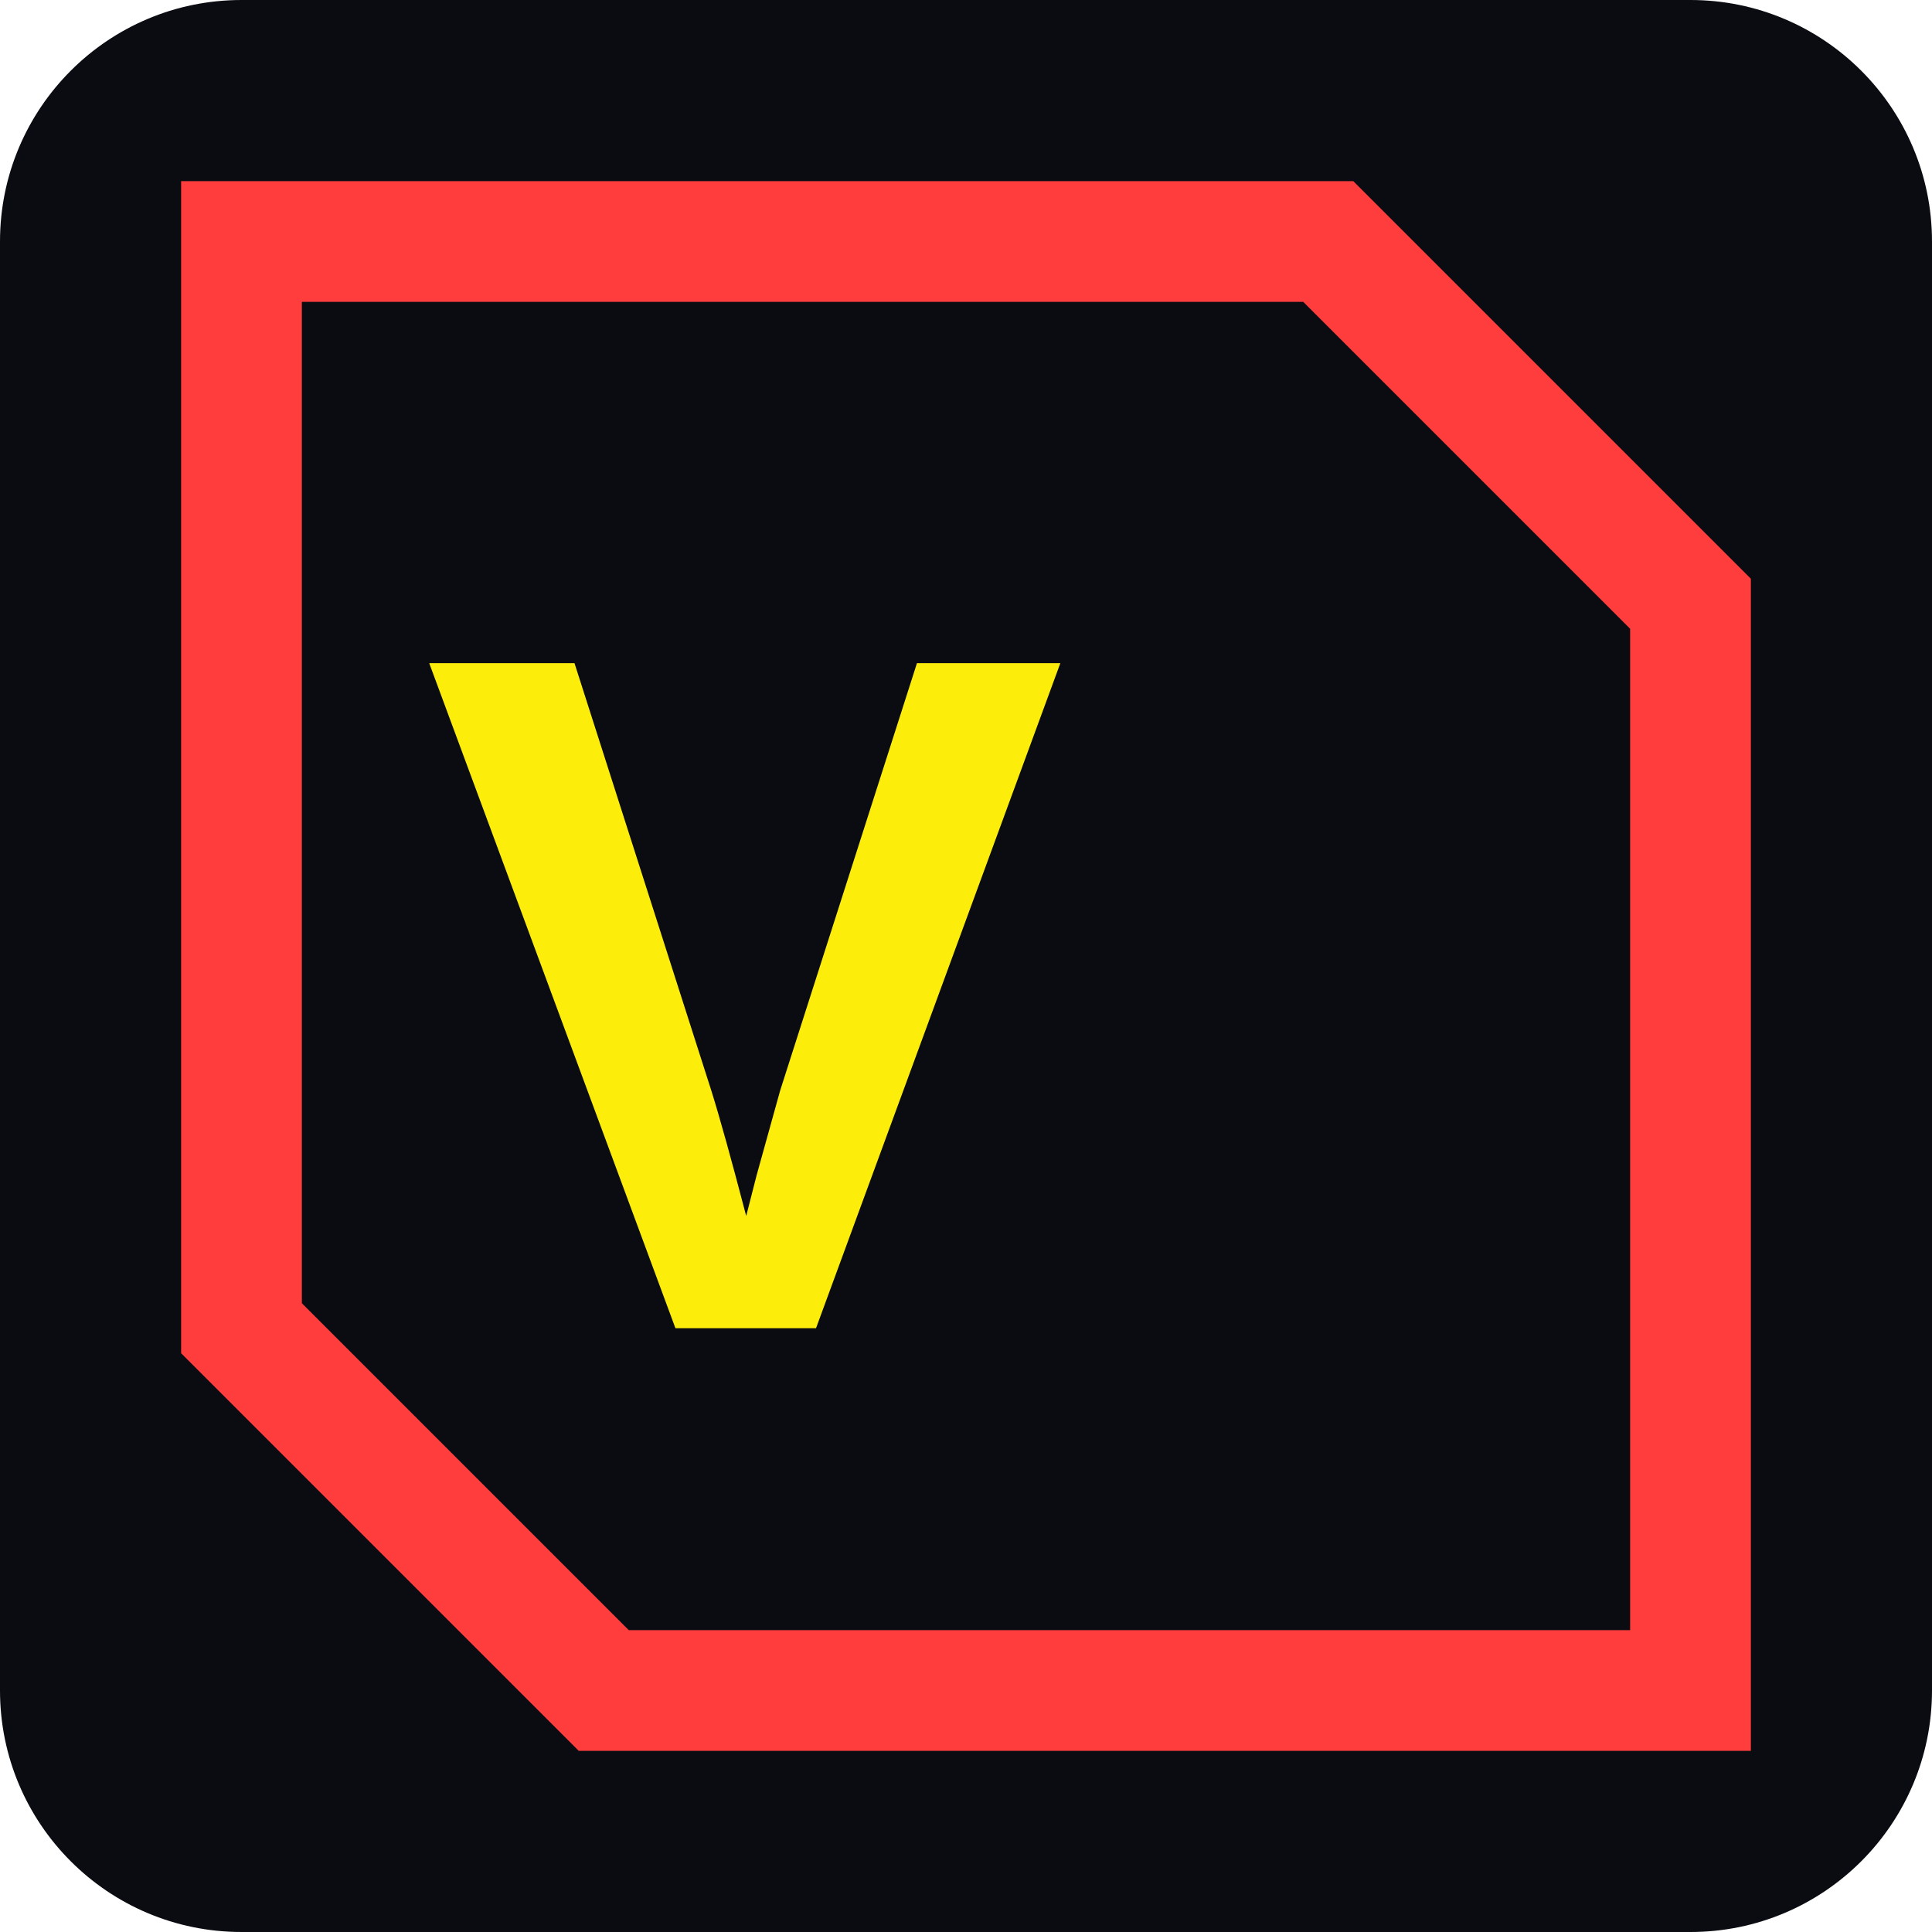
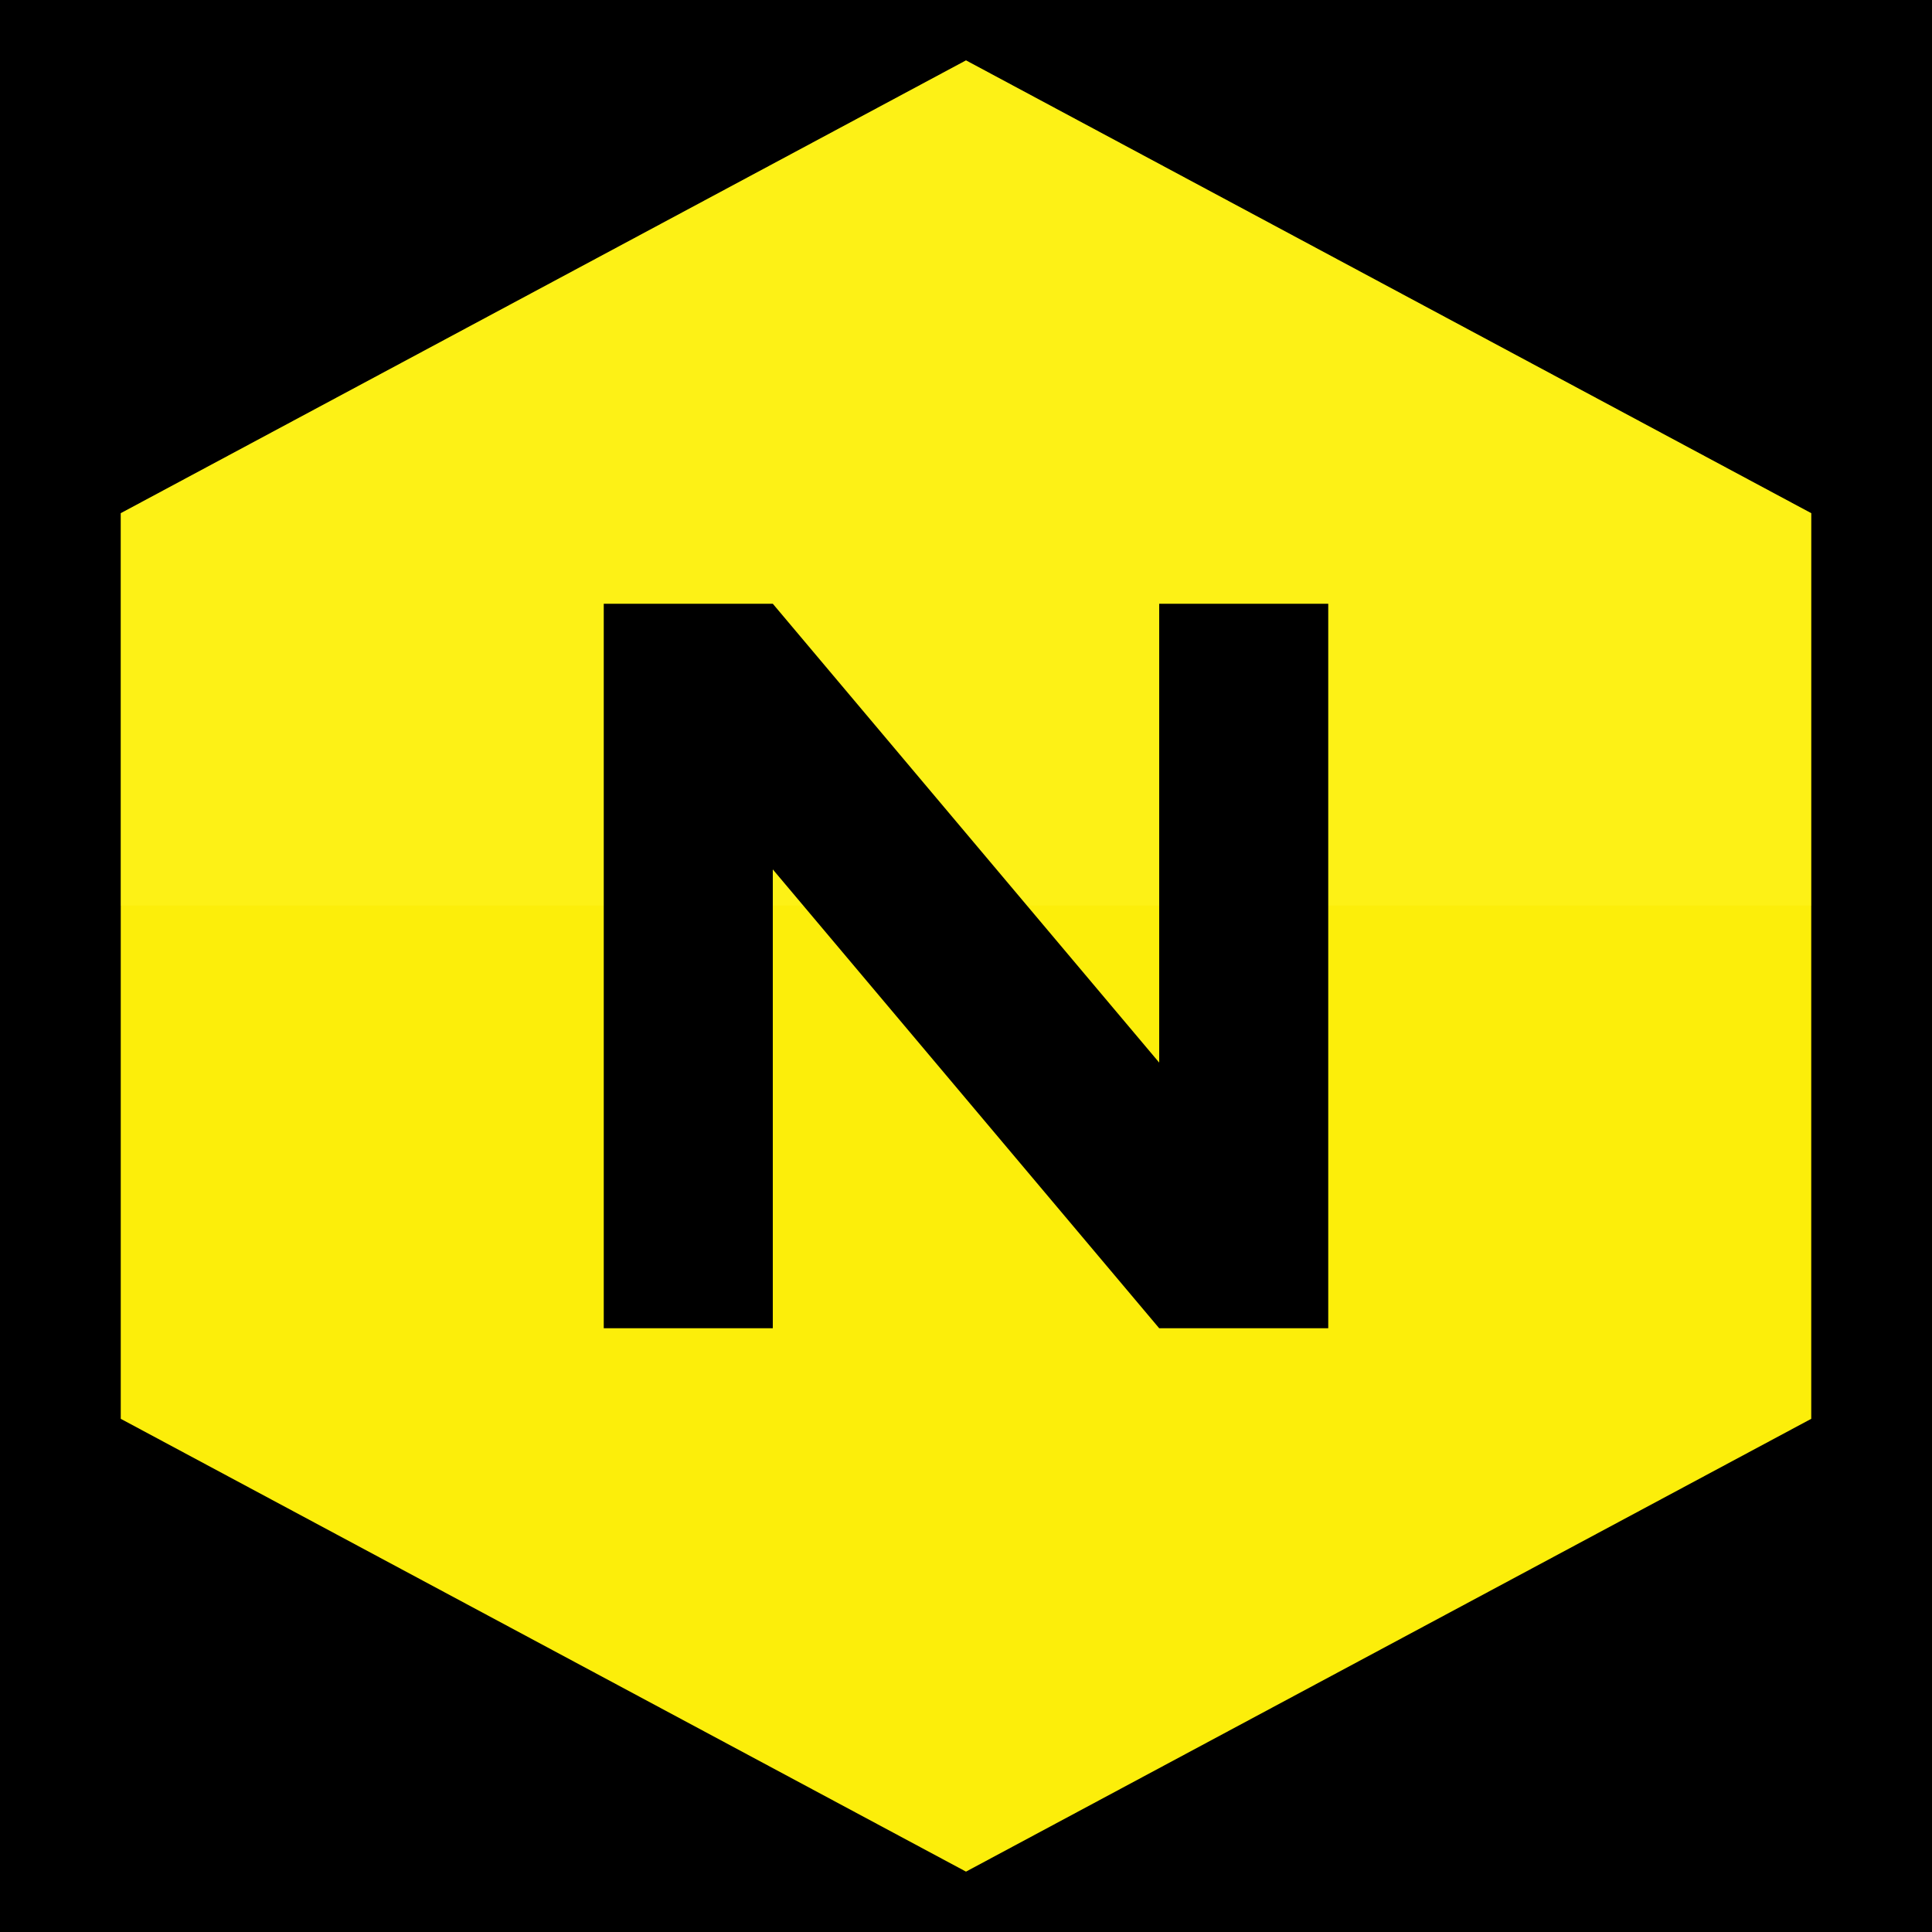
- <svg xmlns="http://www.w3.org/2000/svg" viewBox="0 0 32 32">
-   <rect width="32" height="32" rx="4" fill="#0A0C12" />
-   <path d="M4 4h18l6 6v18H10l-6-6V4z" fill="none" stroke="#FF3D3D" stroke-width="2" />
-   <text x="7" y="22" font-family="Arial Black,Arial,sans-serif" font-size="16" font-weight="900" fill="#FCEE0A">V</text>
+ <svg xmlns="http://www.w3.org/2000/svg" viewBox="0 0 64 64" role="img" aria-label="NCIIBI">
+   <defs>
+     <clipPath id="cp-hex">
+       <polygon points="32,2 60,17 60,47 32,62 4,47 4,17" />
+     </clipPath>
+   </defs>
+   <rect width="64" height="64" fill="#000000" />
+   <g clip-path="url(#cp-hex)">
+     <polygon points="32,2 60,17 60,47 32,62 4,47 4,17" fill="#fcee0a" />
+     <polygon points="32,2 60,17 60,30 4,30 4,17" fill="#fff52b" opacity="0.35" />
+   </g>
+   <path d="M20 44V20h5.6l12.8 15.2V20H44v24h-5.6L25.6 28.8V44z" fill="#000000" />
</svg>
